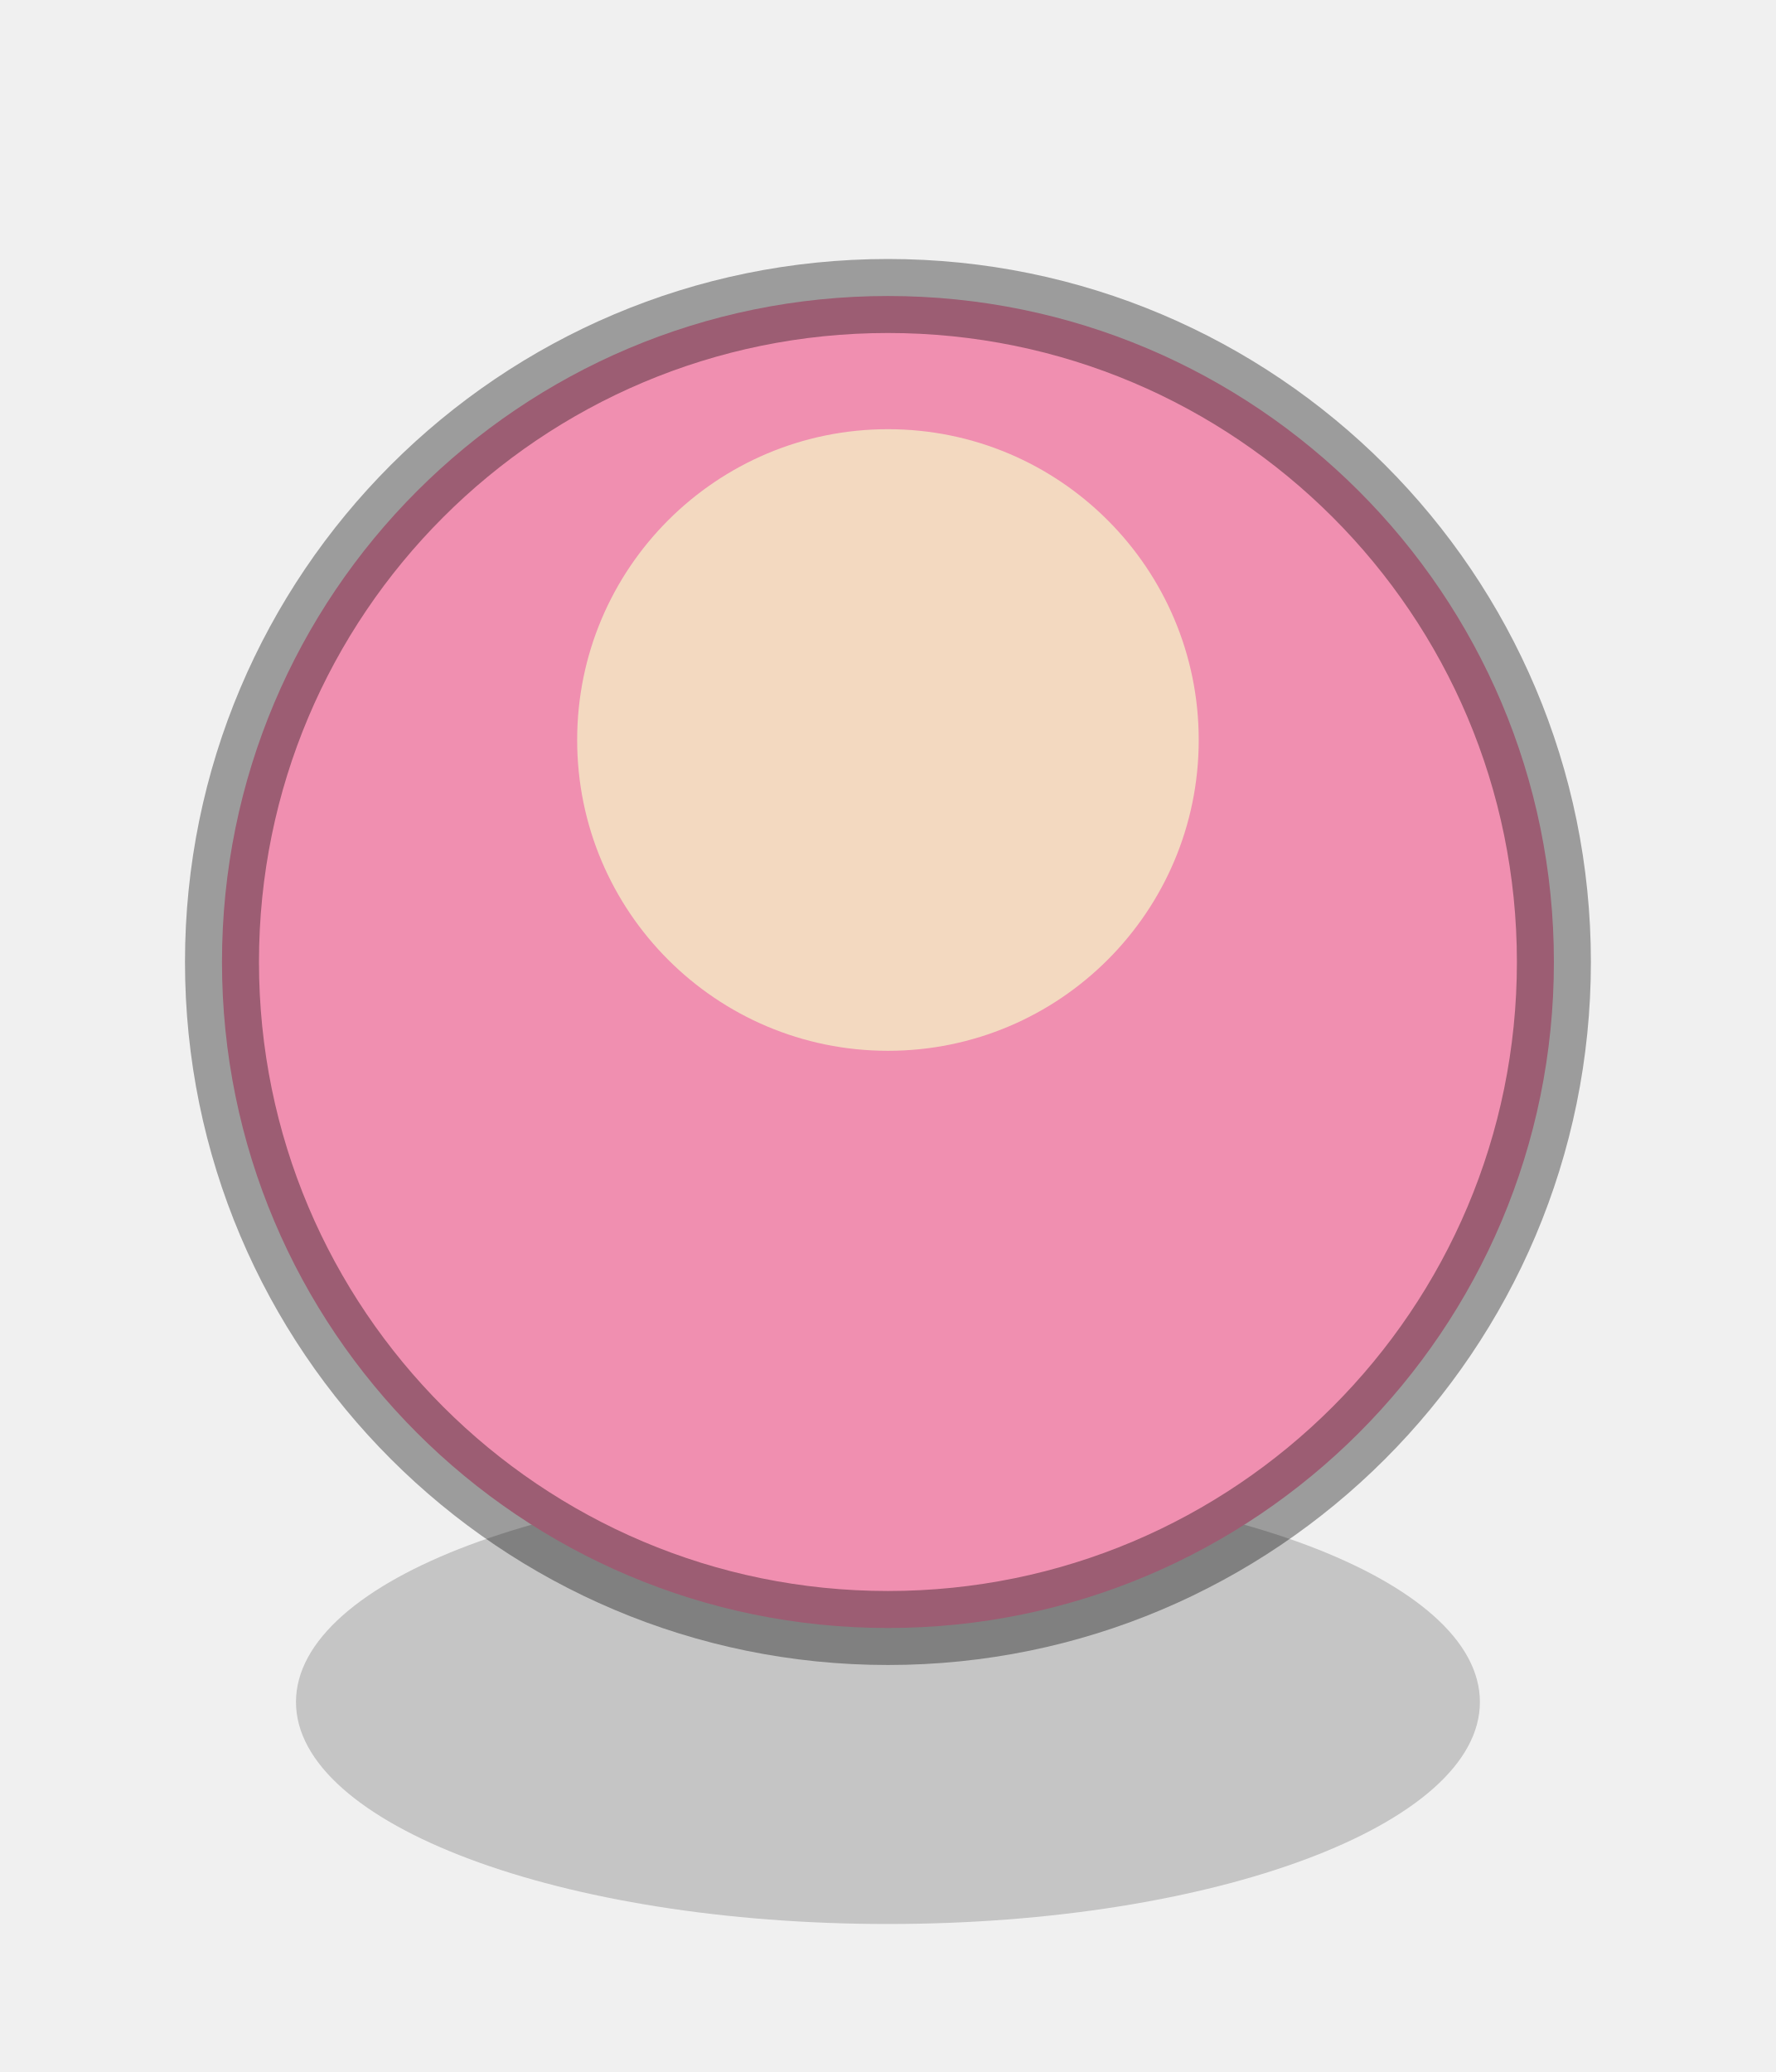
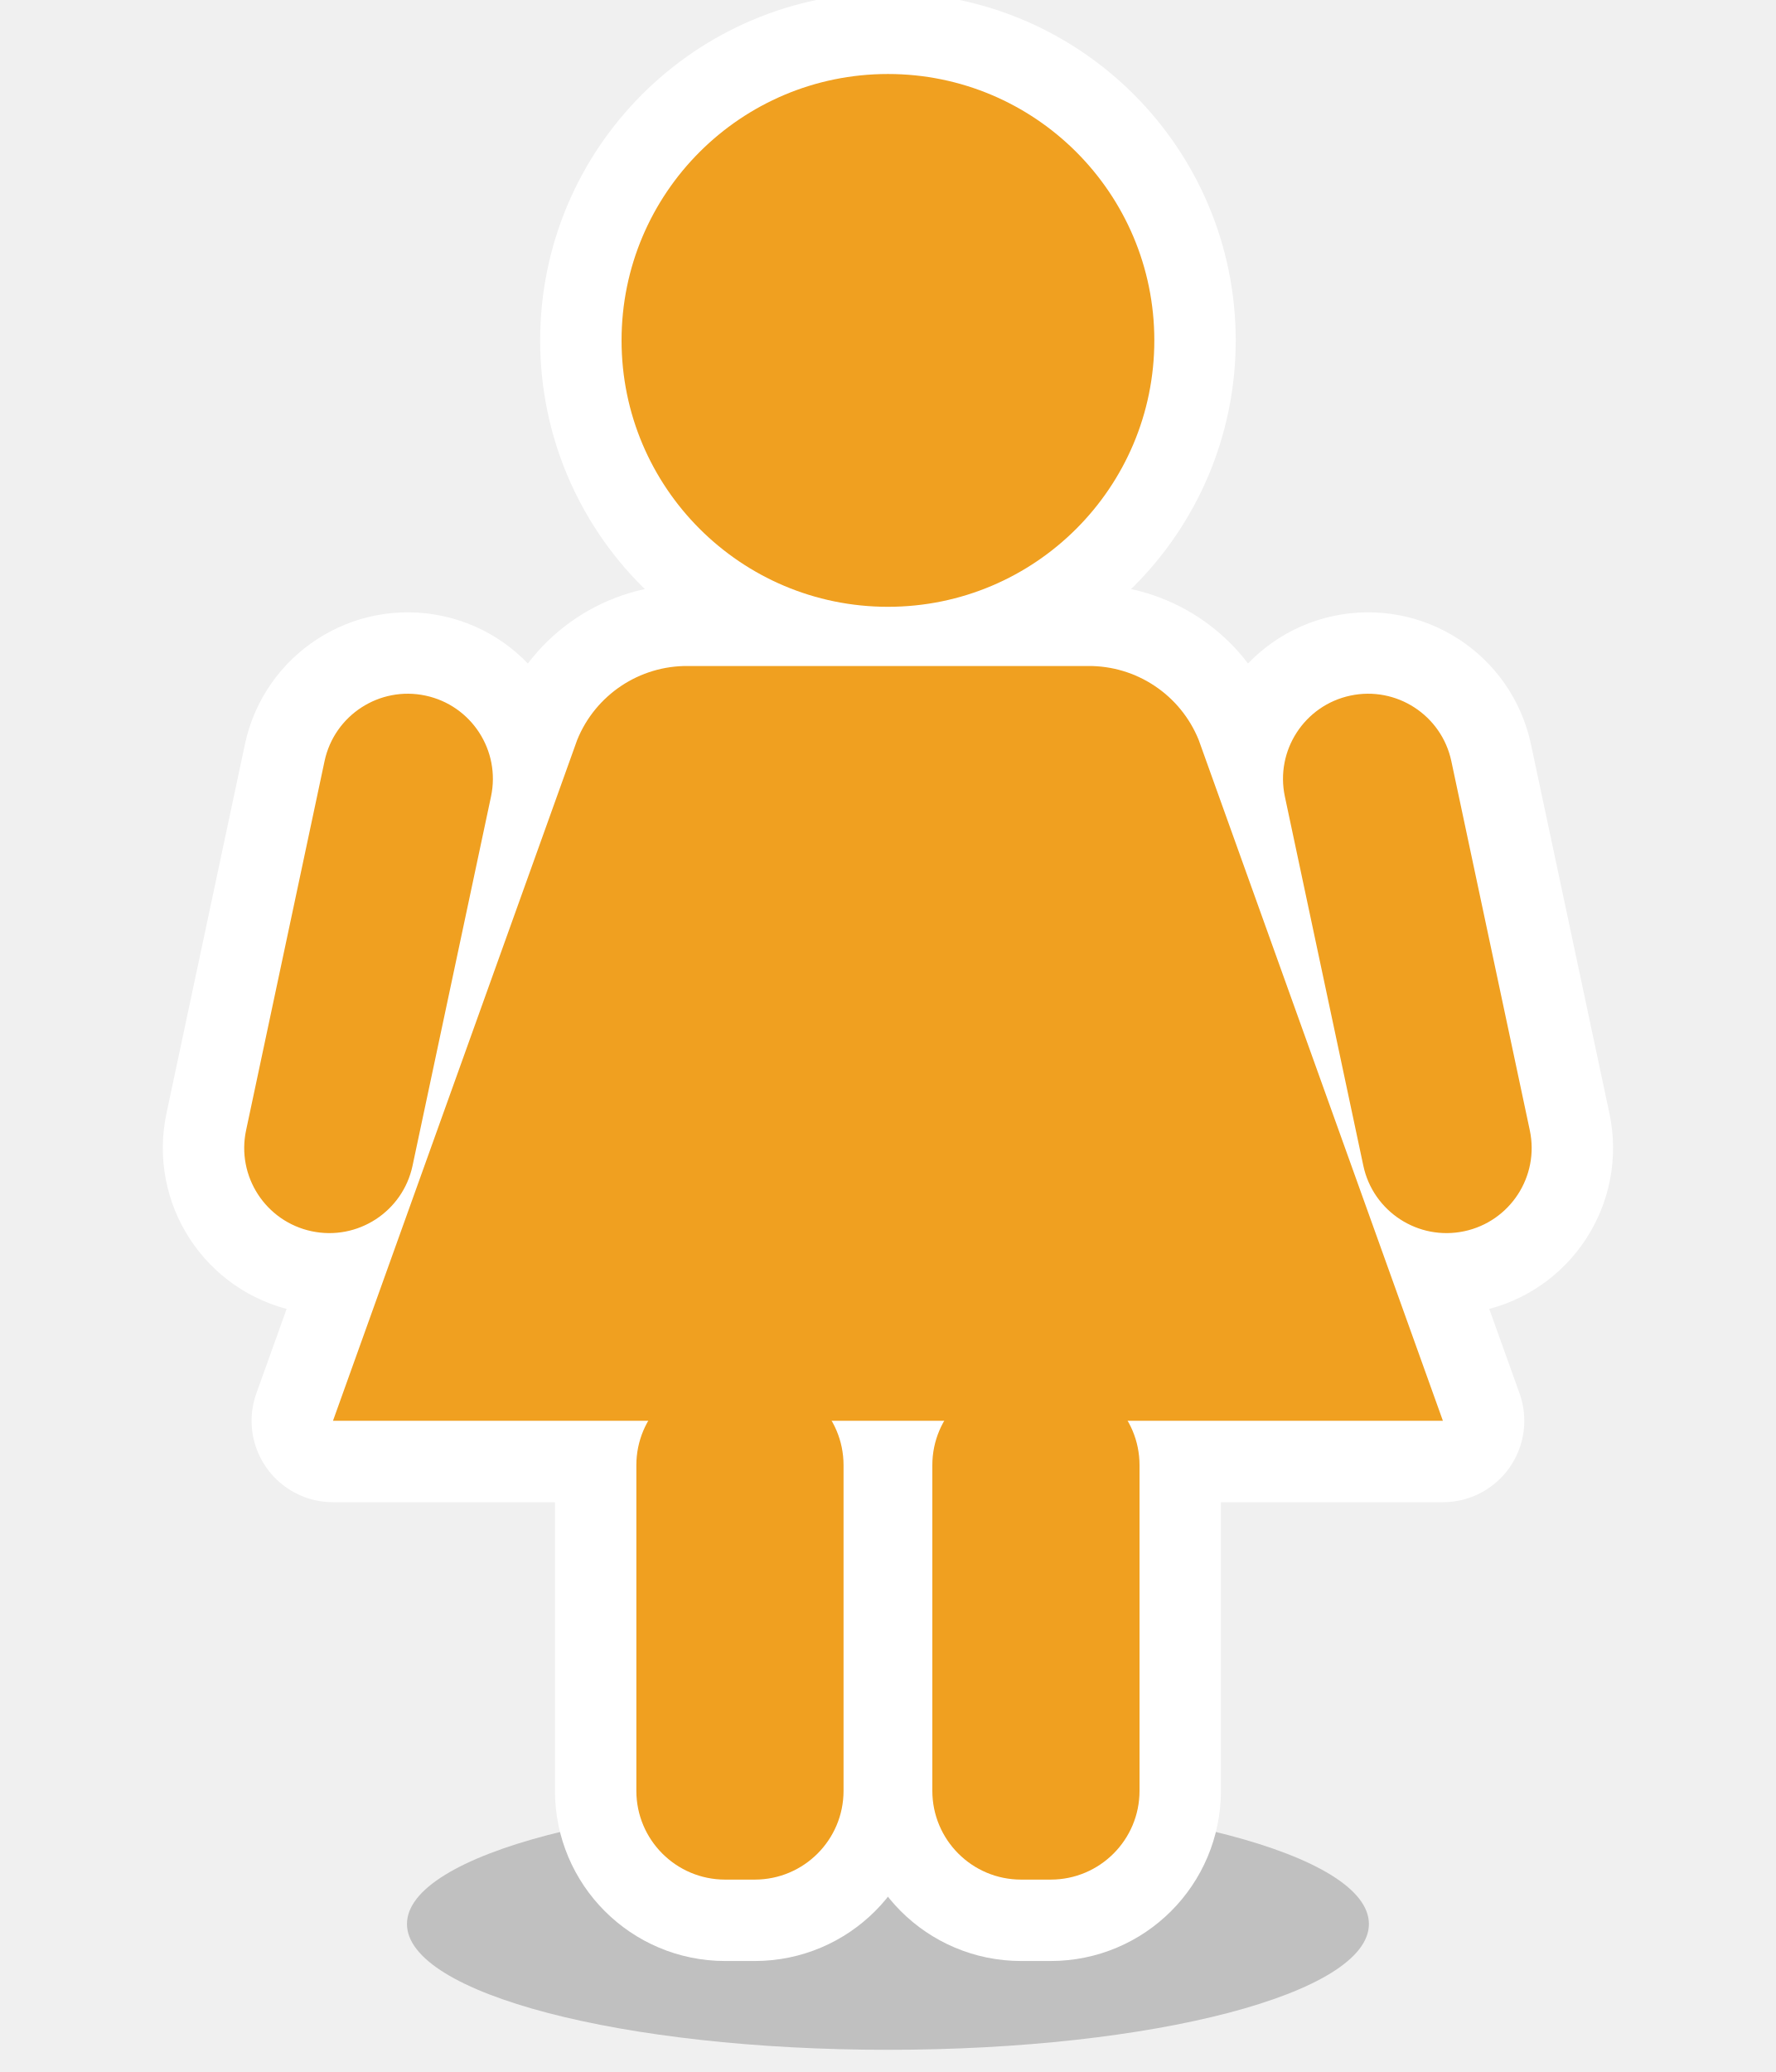
<svg xmlns="http://www.w3.org/2000/svg" width="24" height="28" viewBox="0 0 24 28">
-   <ellipse cx="12" cy="23" rx="8" ry="3" fill="#000000" fill-opacity="0.18" />
-   <circle cx="12" cy="13" r="9" fill="#f08fb0" stroke="#000000" stroke-opacity="0.35" />
-   <circle cx="12" cy="10" r="4.2" fill="#f3d9c0" />
+   <defs>
+     <g id="fig">
+       <circle cx="12" cy="4.6" r="3.6" />
+       <path d="M9.3 9h5.4a1.6 1.6 0 0 1 1.5 1l3.3 9.2h-15l3.3-9.2a1.6 1.6 0 0 1 1.5-1z" />
+       <rect x="4.6" y="9.4" width="2.3" height="7.4" rx="1.15" transform="rotate(12 5.75 9.4)" />
+       <rect x="17.1" y="9.4" width="2.3" height="7.4" rx="1.15" transform="rotate(-12 18.25 9.4)" />
+       <rect x="8.6" y="18.6" width="2.8" height="6.8" rx="1.2" />
+       <rect x="12.6" y="18.6" width="2.8" height="6.8" rx="1.2" />
+     </g>
+   </defs>
+   <ellipse cx="12" cy="26" rx="6.5" ry="1.7" fill="#000000" fill-opacity="0.2" />
+   <use href="#fig" fill="#ffffff" stroke="#ffffff" stroke-width="2.2" stroke-linejoin="round" />
+   <use href="#fig" fill="#f0a020" />
</svg>
